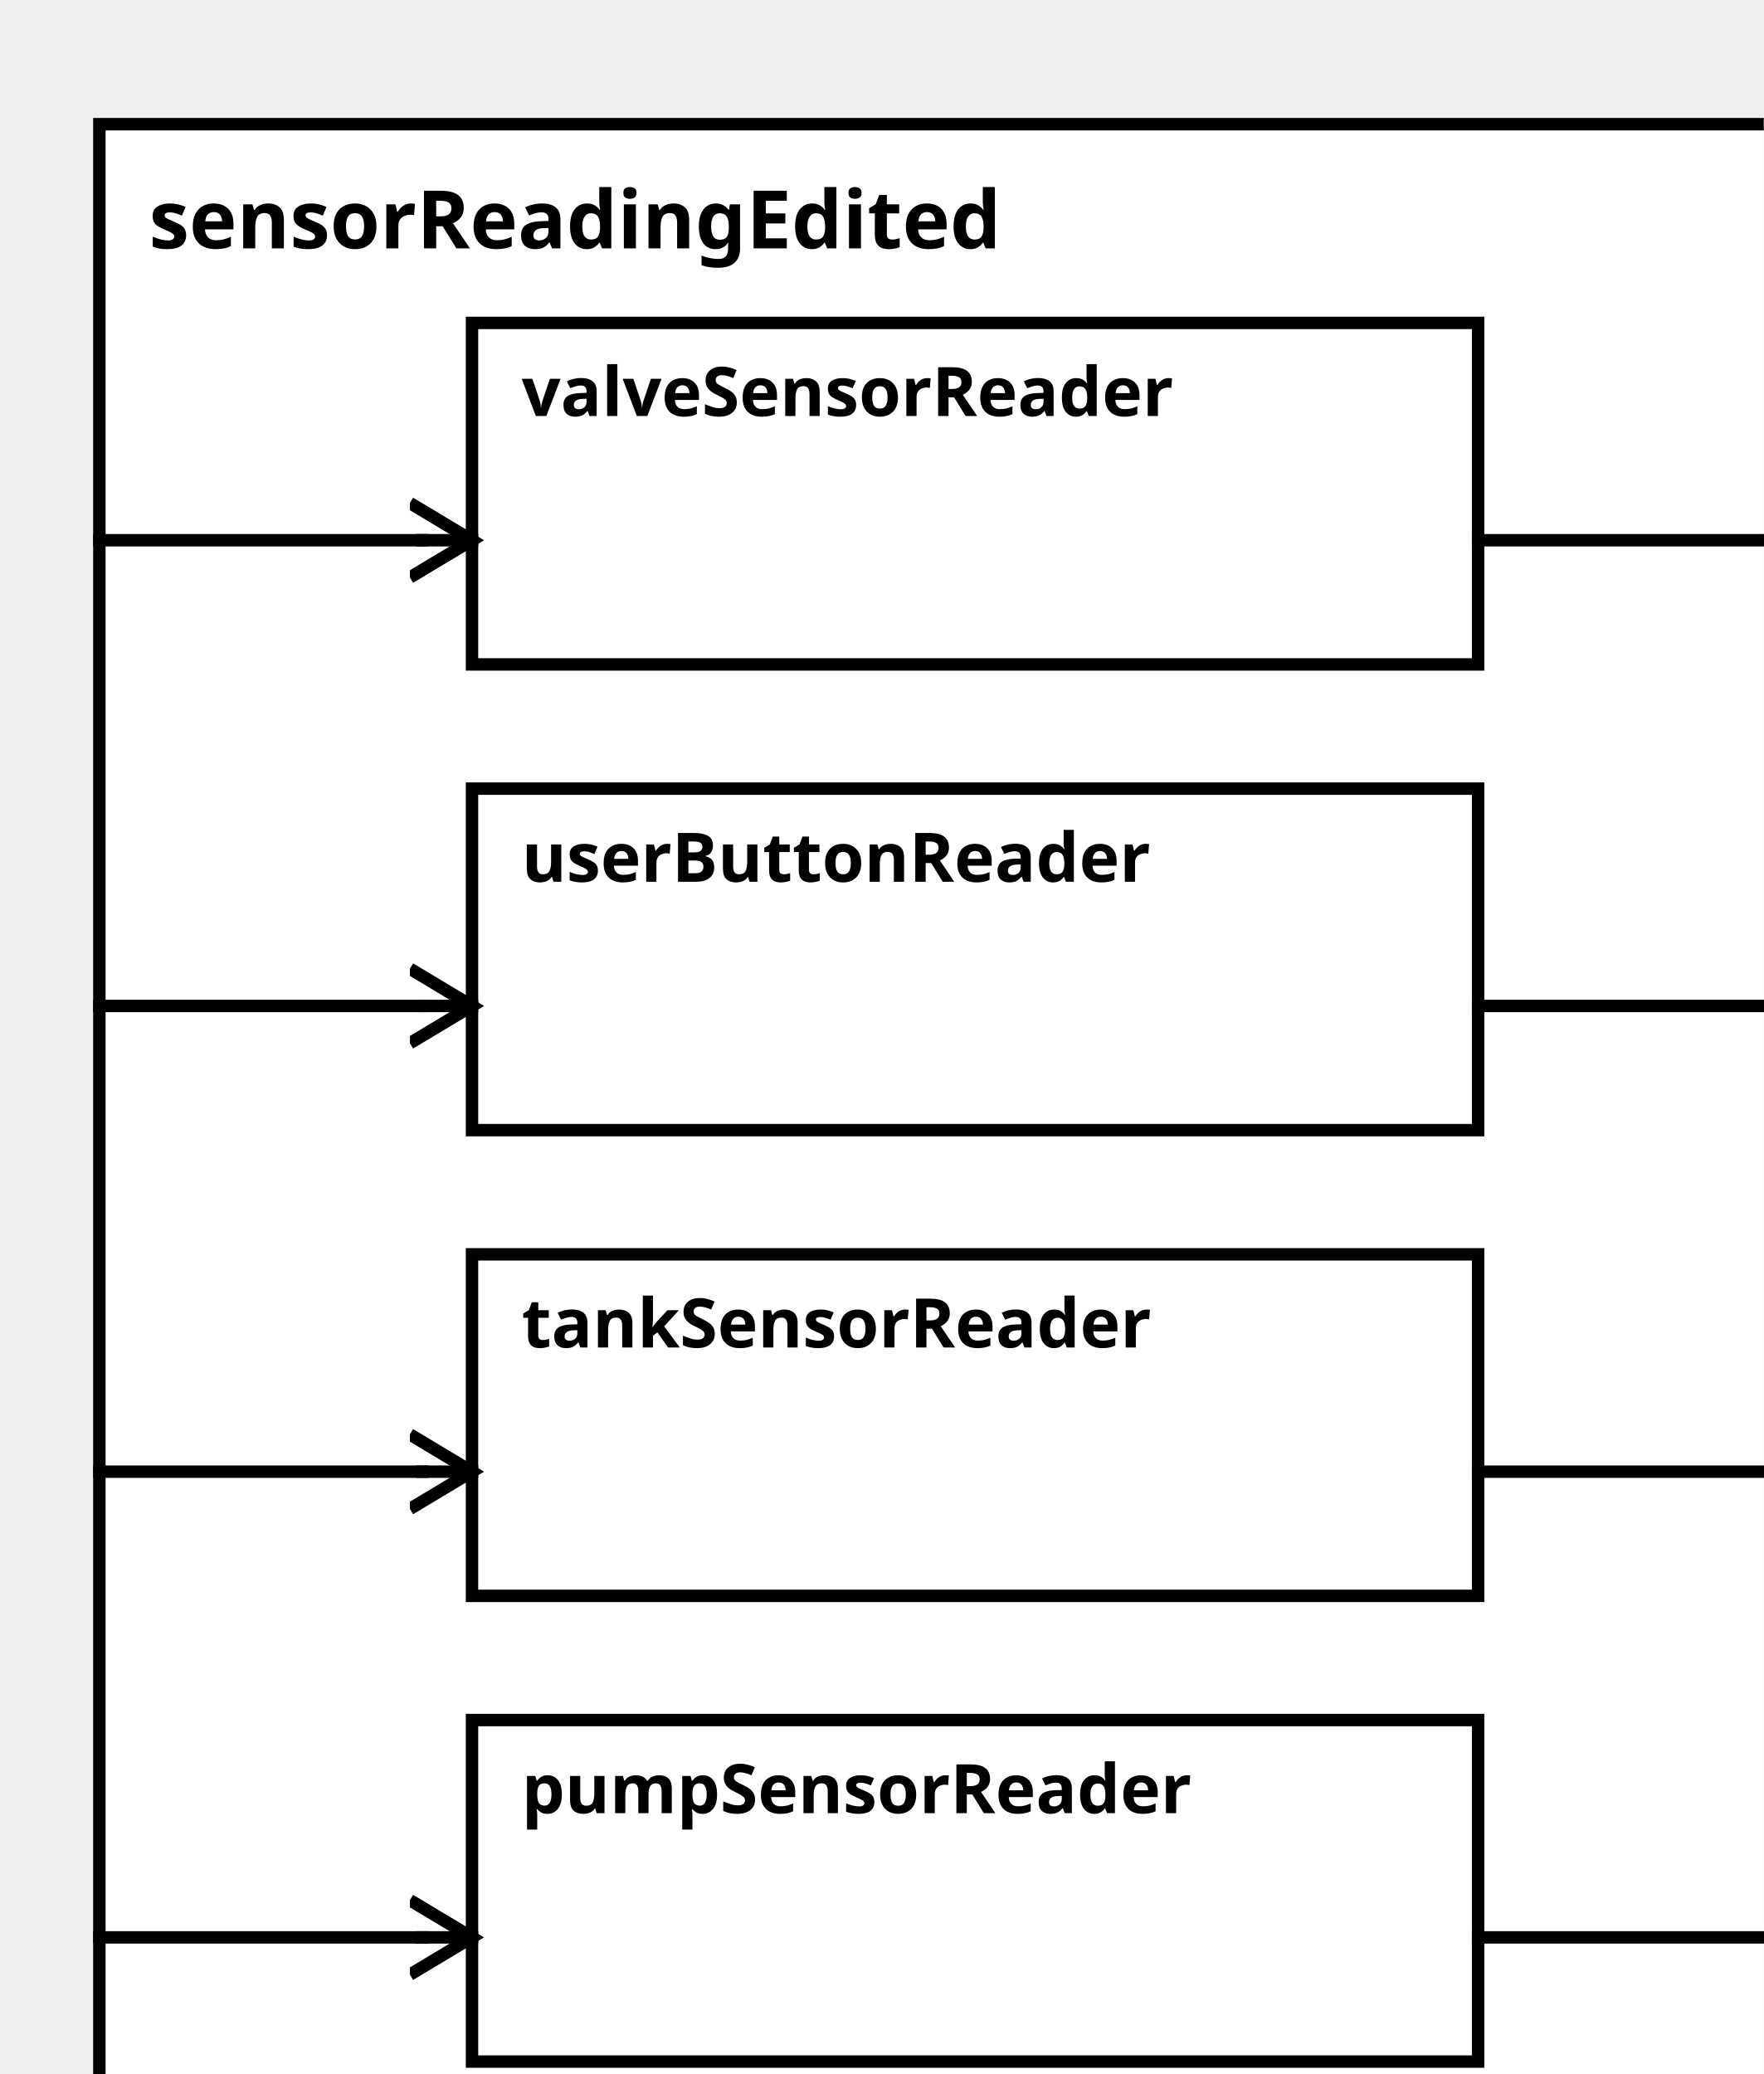
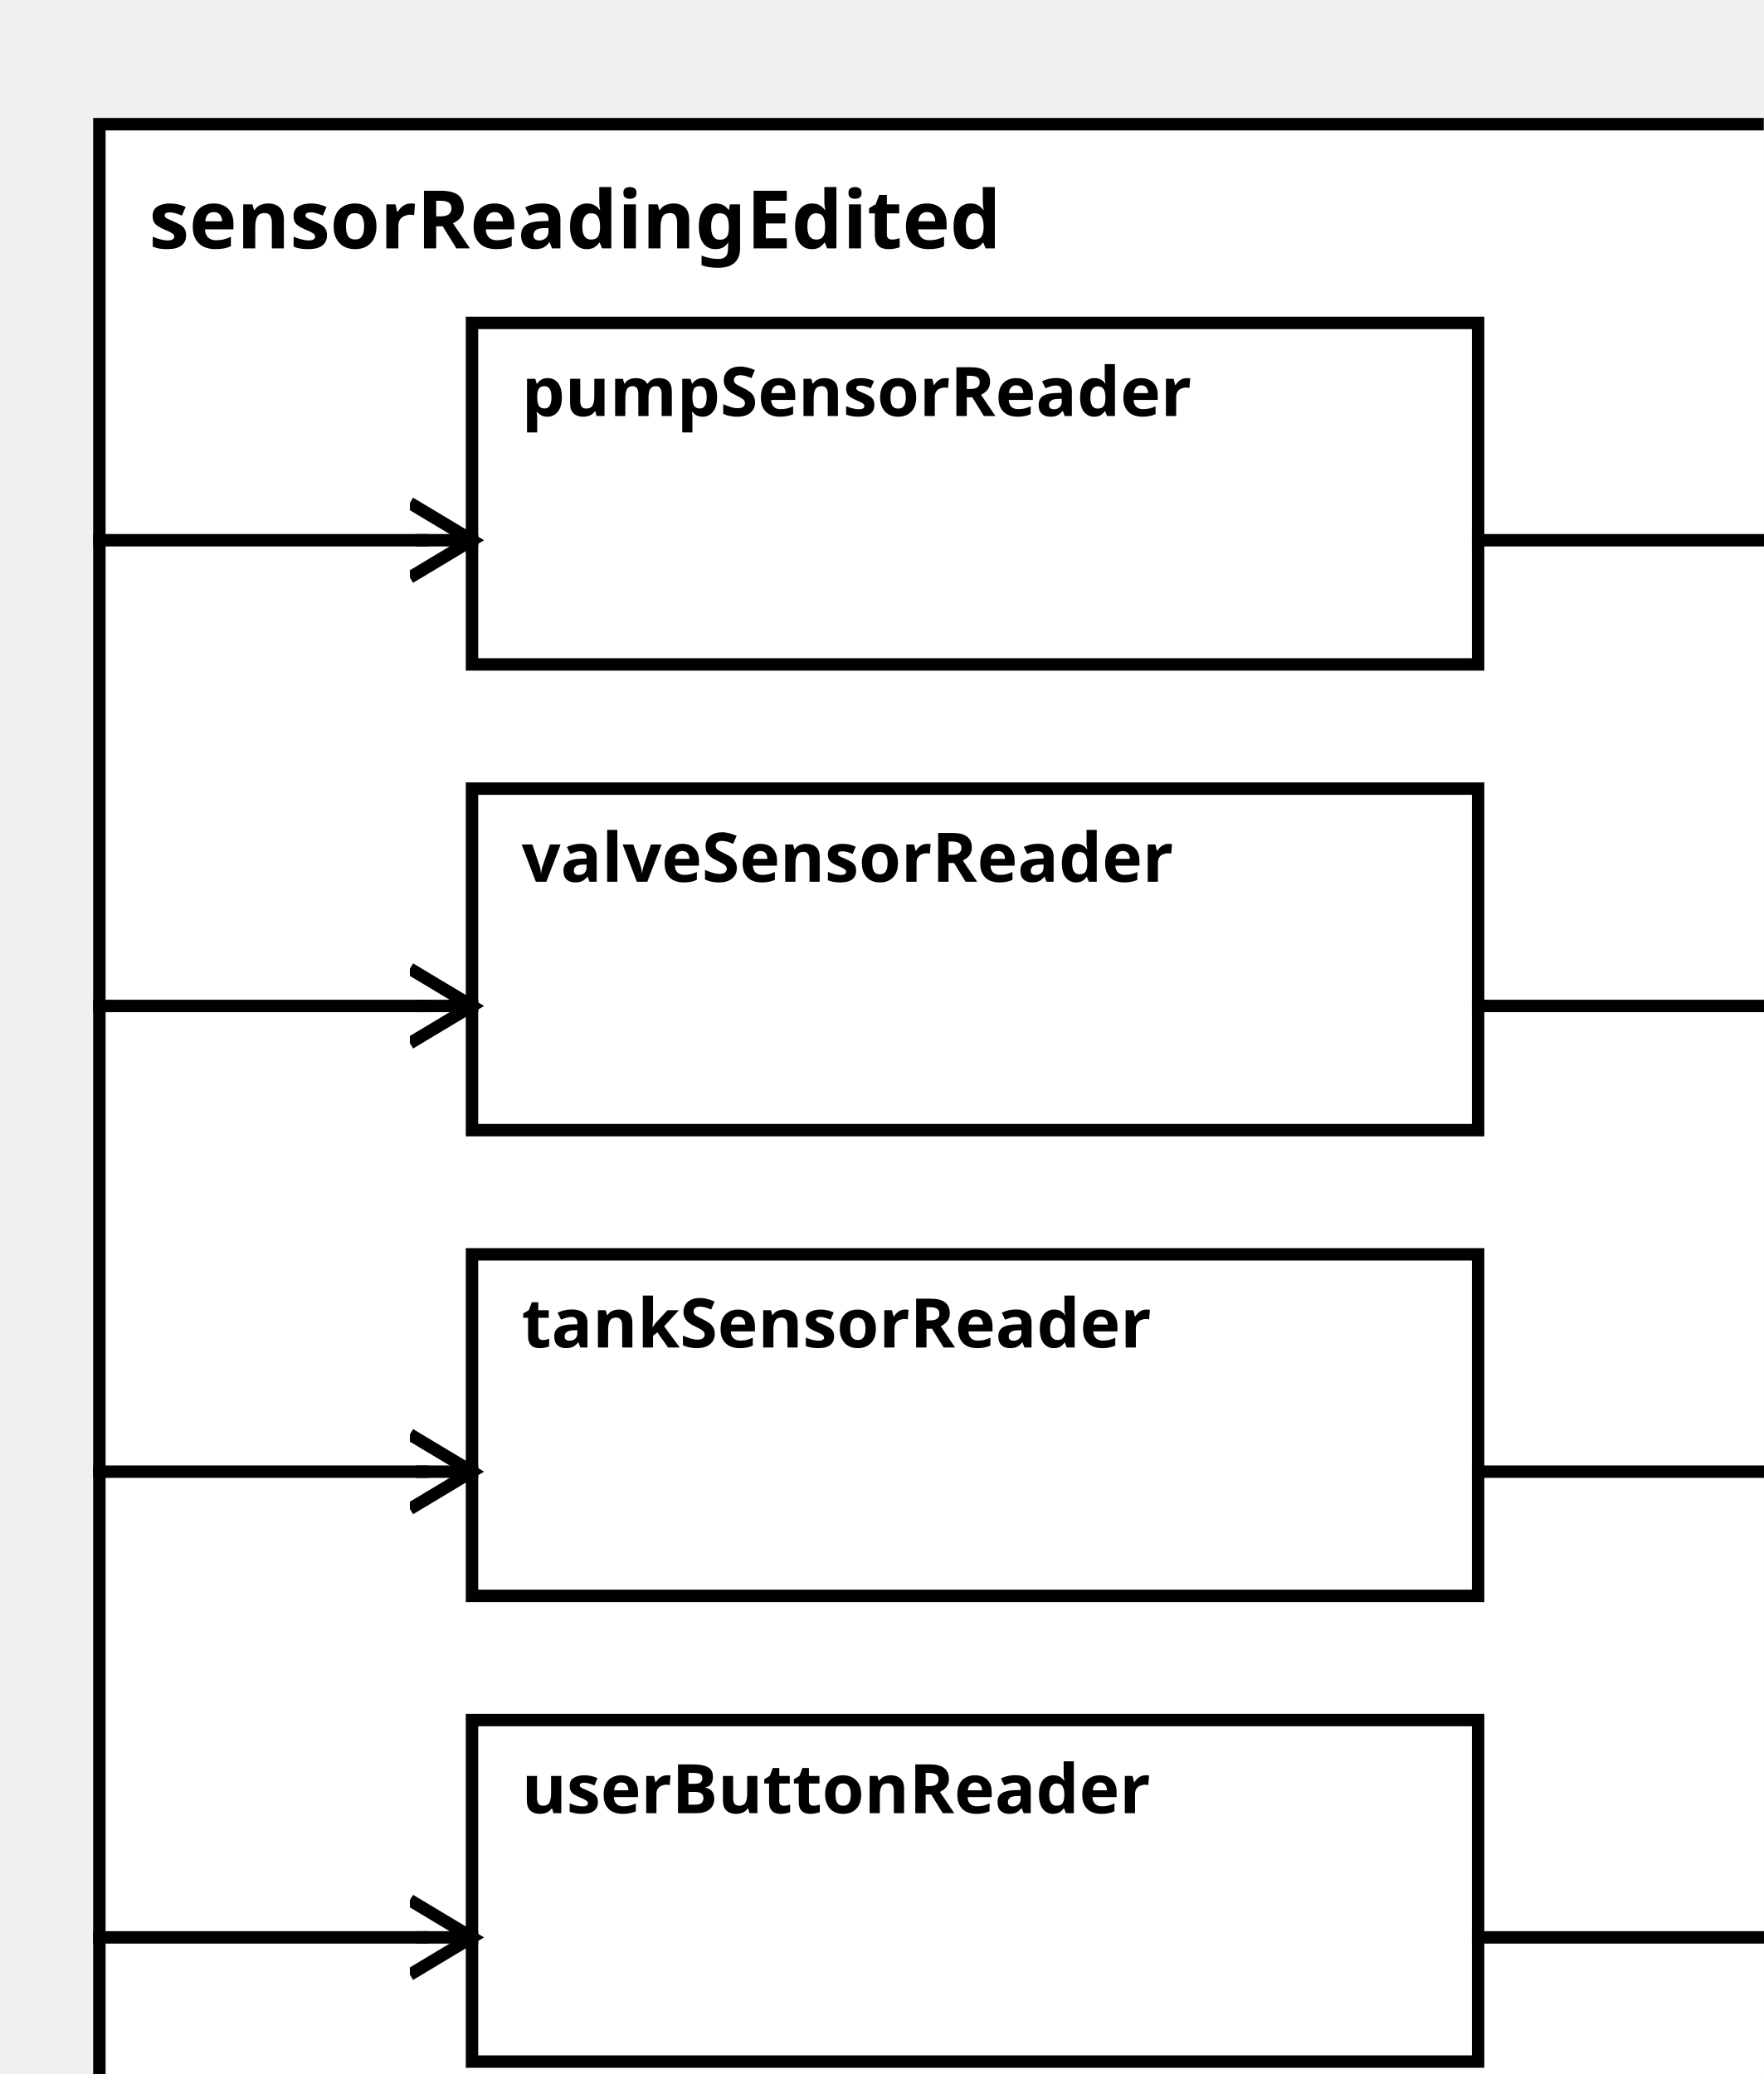
<svg xmlns="http://www.w3.org/2000/svg" width="100%" height="100%" version="1.1">
  <svg version="1.1">
    <g transform="translate(16 20)">
      <rect id="0" width="282" height="332" style="fill:white;stroke:black;stroke-width:2;fill-opacity:1.0;stroke-opacity:1.0" />
      <text x="8" y="20" style="font-weight: bold" font-family="Verdana" font-size="13" fill="black">
            sensorReadingEdited
    </text>
    </g>
  </svg>
-   <g transform="translate(76 277)">
-     <rect data-name="pumpStationExample.sensorReadingEdited.pumpSensorReader" id="5" width="162" height="55" style="fill:white;stroke:black;stroke-width:2;fill-opacity:1.0;stroke-opacity:1.0" />
+   <g transform="translate(76 52)">
+     <rect data-name="pumpStationExample.sensorReadingEdited.pumpSensorReader" id="2" width="162" height="55" style="fill:white;stroke:black;stroke-width:2;fill-opacity:1.0;stroke-opacity:1.0" />
    <text x="8" y="15" alignment-baseline="middle" style="font-weight: bold" font-family="Verdana" font-size="11" fill="black">
    pumpSensorReader
    </text>
  </g>
-   <g transform="translate(76 127)">
-     <rect data-name="pumpStationExample.sensorReadingEdited.userButtonReader" id="3" width="162" height="55" style="fill:white;stroke:black;stroke-width:2;fill-opacity:1.0;stroke-opacity:1.0" />
+   <g transform="translate(76 277)">
+     <rect data-name="pumpStationExample.sensorReadingEdited.userButtonReader" id="5" width="162" height="55" style="fill:white;stroke:black;stroke-width:2;fill-opacity:1.0;stroke-opacity:1.0" />
    <text x="8" y="15" alignment-baseline="middle" style="font-weight: bold" font-family="Verdana" font-size="11" fill="black">
    userButtonReader
    </text>
  </g>
  <g transform="translate(76 202)">
    <rect data-name="pumpStationExample.sensorReadingEdited.tankSensorReader" id="4" width="162" height="55" style="fill:white;stroke:black;stroke-width:2;fill-opacity:1.0;stroke-opacity:1.0" />
    <text x="8" y="15" alignment-baseline="middle" style="font-weight: bold" font-family="Verdana" font-size="11" fill="black">
    tankSensorReader
    </text>
  </g>
-   <g transform="translate(76 52)">
-     <rect data-name="pumpStationExample.sensorReadingEdited.valveSensorReader" id="2" width="162" height="55" style="fill:white;stroke:black;stroke-width:2;fill-opacity:1.0;stroke-opacity:1.0" />
+   <g transform="translate(76 127)">
+     <rect data-name="pumpStationExample.sensorReadingEdited.valveSensorReader" id="3" width="162" height="55" style="fill:white;stroke:black;stroke-width:2;fill-opacity:1.0;stroke-opacity:1.0" />
    <text x="8" y="15" alignment-baseline="middle" style="font-weight: bold" font-family="Verdana" font-size="11" fill="black">
    valveSensorReader
    </text>
  </g>
  <defs>
    <marker id="0,0,0" markerWidth="13" markerHeight="13" refX="5" refY="5" orient="auto">
      <polyline points="0,2 5,5 0,8" style="fill:none; stroke:rgb(0,0,0);                     stroke-width:1" />
    </marker>
  </defs>
+   <line stroke-linecap="square" x1="238" y1="87" x2="290" y2="87" style="stroke:rgb(0, 0,0);             stroke-width:2; " />
+   <line stroke-linecap="square" x1="290" y1="87" x2="298" y2="87" style="stroke:rgb(0, 0,0);             stroke-width:2;                 marker-end: url(#0,0,0)             " />
  <line stroke-linecap="square" x1="238" y1="312" x2="290" y2="312" style="stroke:rgb(0, 0,0);             stroke-width:2; " />
  <line stroke-linecap="square" x1="290" y1="312" x2="298" y2="312" style="stroke:rgb(0, 0,0);             stroke-width:2;                 marker-end: url(#0,0,0)             " />
  <line stroke-linecap="square" x1="238" y1="162" x2="290" y2="162" style="stroke:rgb(0, 0,0);             stroke-width:2; " />
  <line stroke-linecap="square" x1="290" y1="162" x2="298" y2="162" style="stroke:rgb(0, 0,0);             stroke-width:2;                 marker-end: url(#0,0,0)             " />
-   <line stroke-linecap="square" x1="238" y1="87" x2="290" y2="87" style="stroke:rgb(0, 0,0);             stroke-width:2; " />
-   <line stroke-linecap="square" x1="290" y1="87" x2="298" y2="87" style="stroke:rgb(0, 0,0);             stroke-width:2;                 marker-end: url(#0,0,0)             " />
  <line stroke-linecap="square" x1="238" y1="237" x2="290" y2="237" style="stroke:rgb(0, 0,0);             stroke-width:2; " />
  <line stroke-linecap="square" x1="290" y1="237" x2="298" y2="237" style="stroke:rgb(0, 0,0);             stroke-width:2;                 marker-end: url(#0,0,0)             " />
+   <line stroke-linecap="square" x1="16" y1="87" x2="68" y2="87" style="stroke:rgb(0, 0,0);             stroke-width:2; " />
+   <line stroke-linecap="square" x1="68" y1="87" x2="76" y2="87" style="stroke:rgb(0, 0,0);             stroke-width:2;                 marker-end: url(#0,0,0)             " />
  <line stroke-linecap="square" x1="16" y1="312" x2="68" y2="312" style="stroke:rgb(0, 0,0);             stroke-width:2; " />
  <line stroke-linecap="square" x1="68" y1="312" x2="76" y2="312" style="stroke:rgb(0, 0,0);             stroke-width:2;                 marker-end: url(#0,0,0)             " />
+   <line stroke-linecap="square" x1="16" y1="237" x2="68" y2="237" style="stroke:rgb(0, 0,0);             stroke-width:2; " />
+   <line stroke-linecap="square" x1="68" y1="237" x2="76" y2="237" style="stroke:rgb(0, 0,0);             stroke-width:2;                 marker-end: url(#0,0,0)             " />
  <line stroke-linecap="square" x1="16" y1="162" x2="68" y2="162" style="stroke:rgb(0, 0,0);             stroke-width:2; " />
  <line stroke-linecap="square" x1="68" y1="162" x2="76" y2="162" style="stroke:rgb(0, 0,0);             stroke-width:2;                 marker-end: url(#0,0,0)             " />
-   <line stroke-linecap="square" x1="16" y1="237" x2="68" y2="237" style="stroke:rgb(0, 0,0);             stroke-width:2; " />
-   <line stroke-linecap="square" x1="68" y1="237" x2="76" y2="237" style="stroke:rgb(0, 0,0);             stroke-width:2;                 marker-end: url(#0,0,0)             " />
-   <line stroke-linecap="square" x1="16" y1="87" x2="68" y2="87" style="stroke:rgb(0, 0,0);             stroke-width:2; " />
-   <line stroke-linecap="square" x1="68" y1="87" x2="76" y2="87" style="stroke:rgb(0, 0,0);             stroke-width:2;                 marker-end: url(#0,0,0)             " />
</svg>
